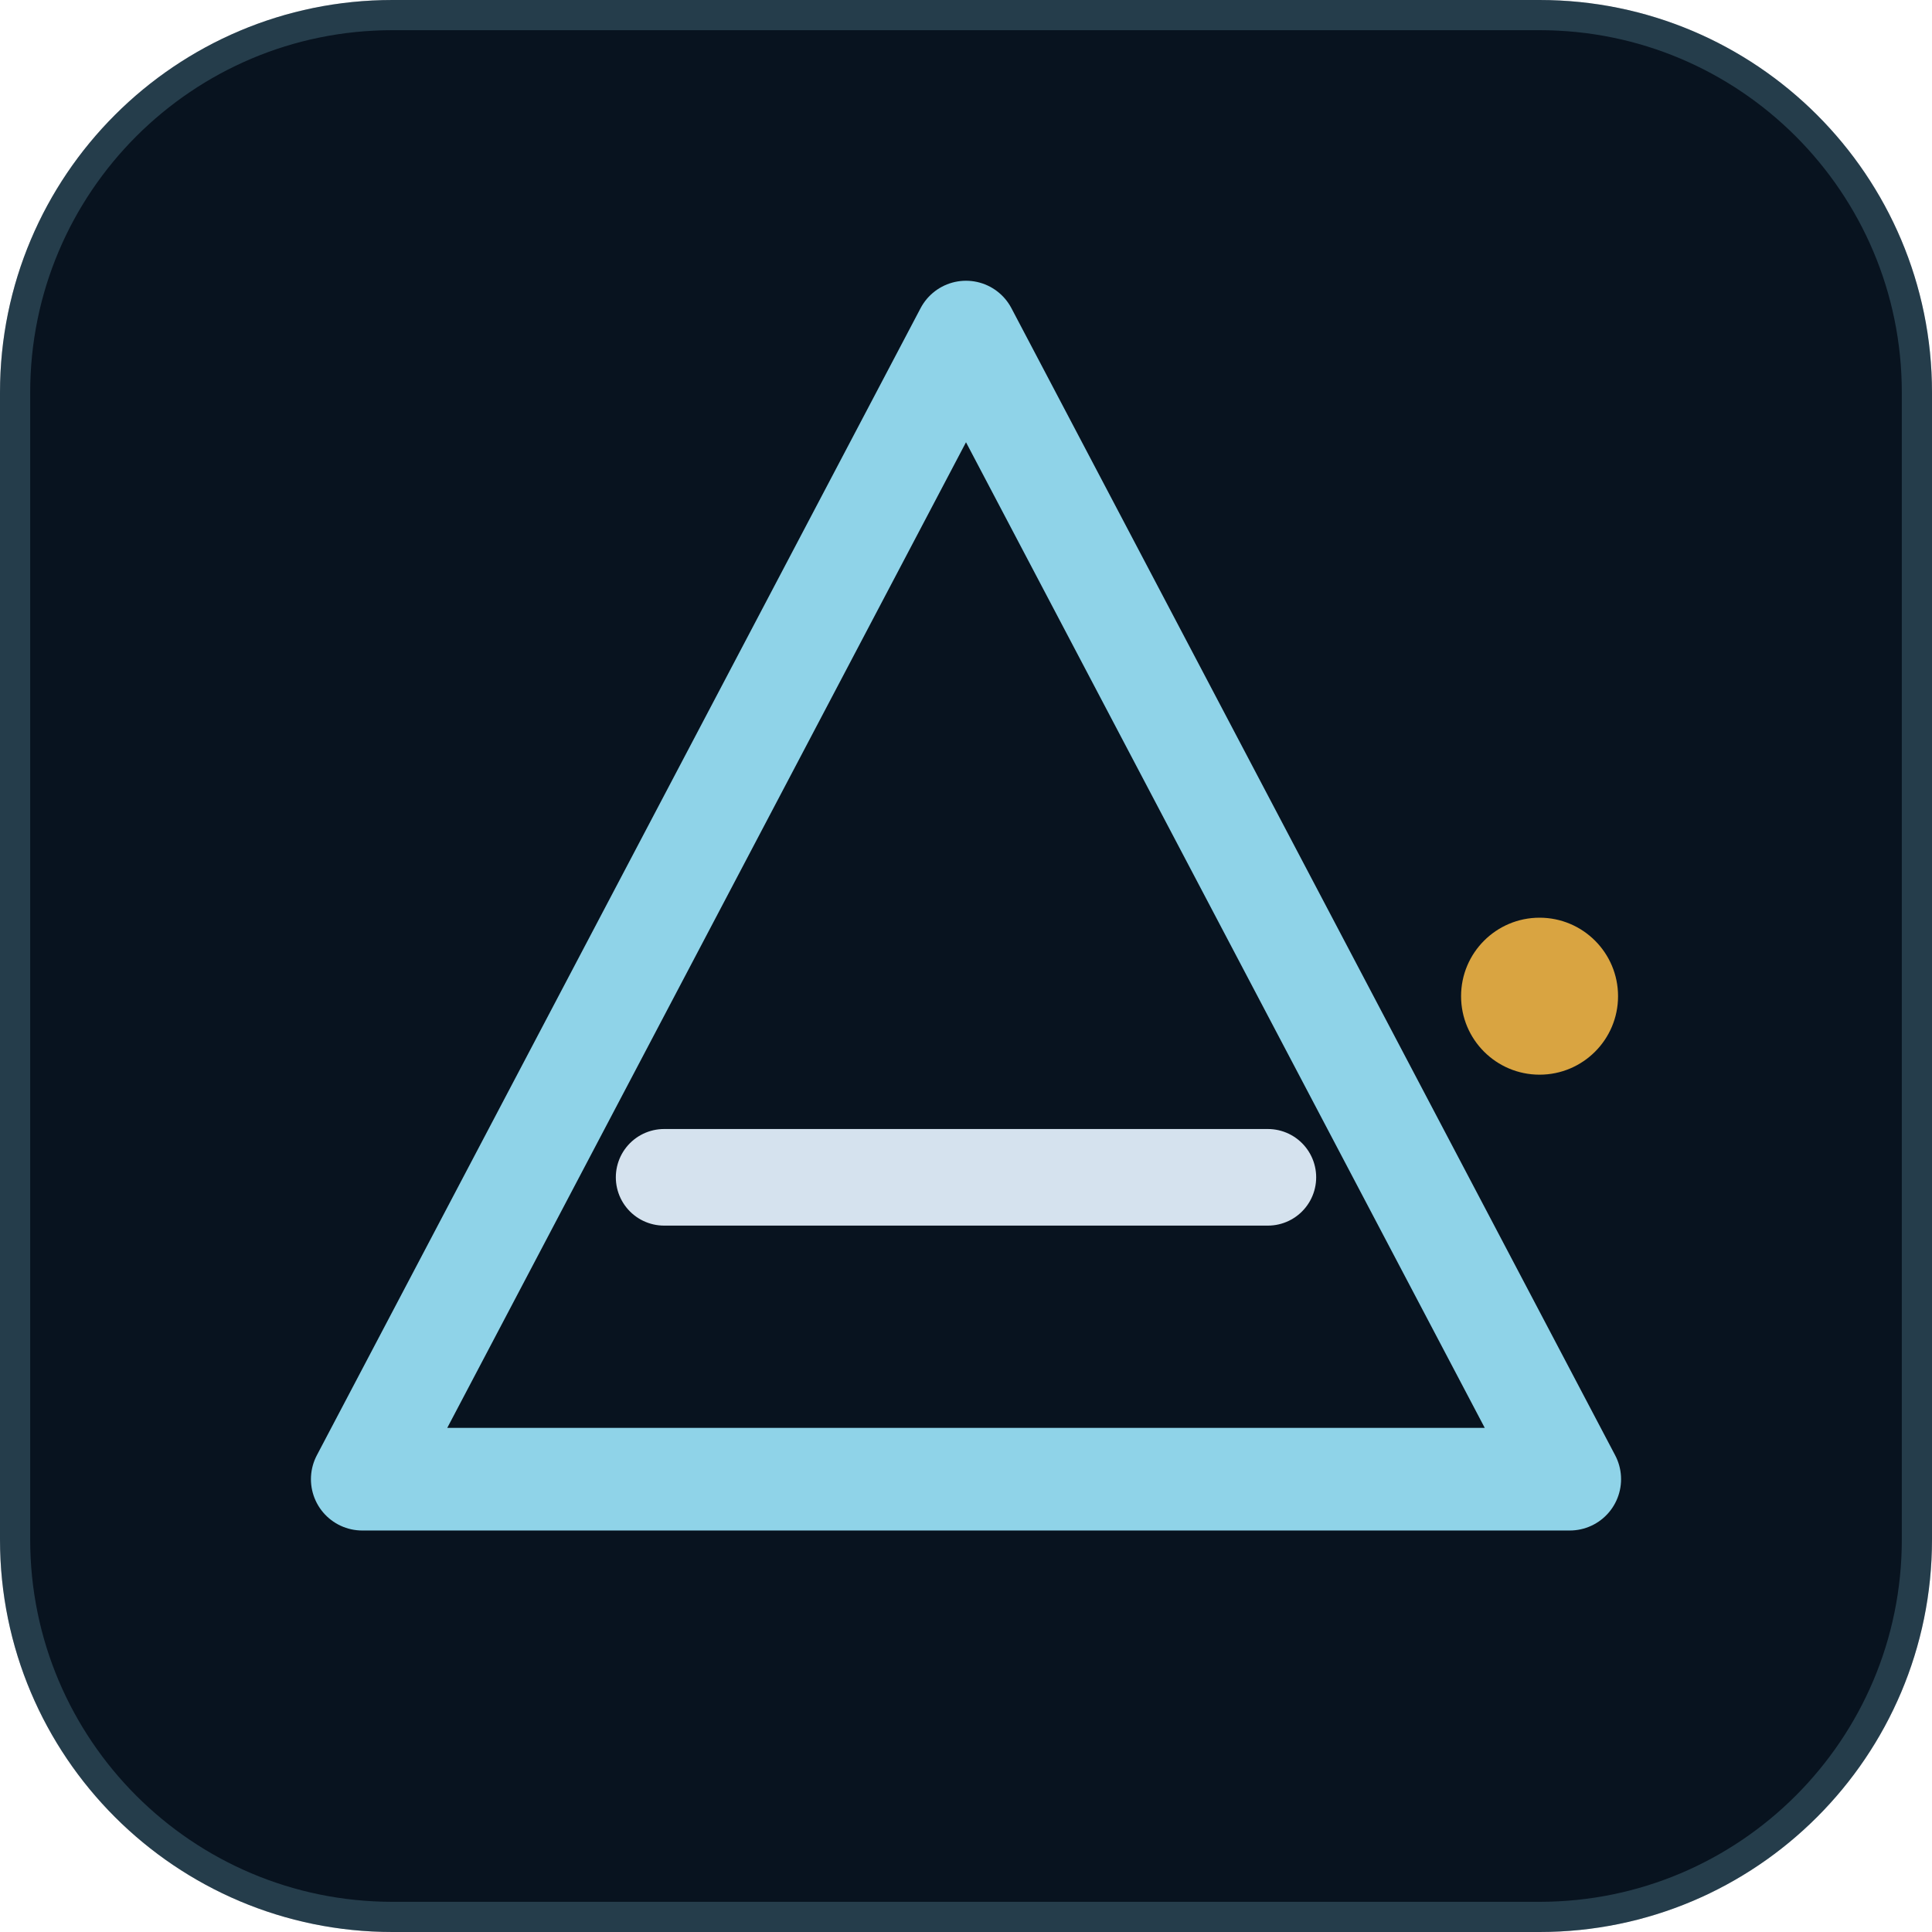
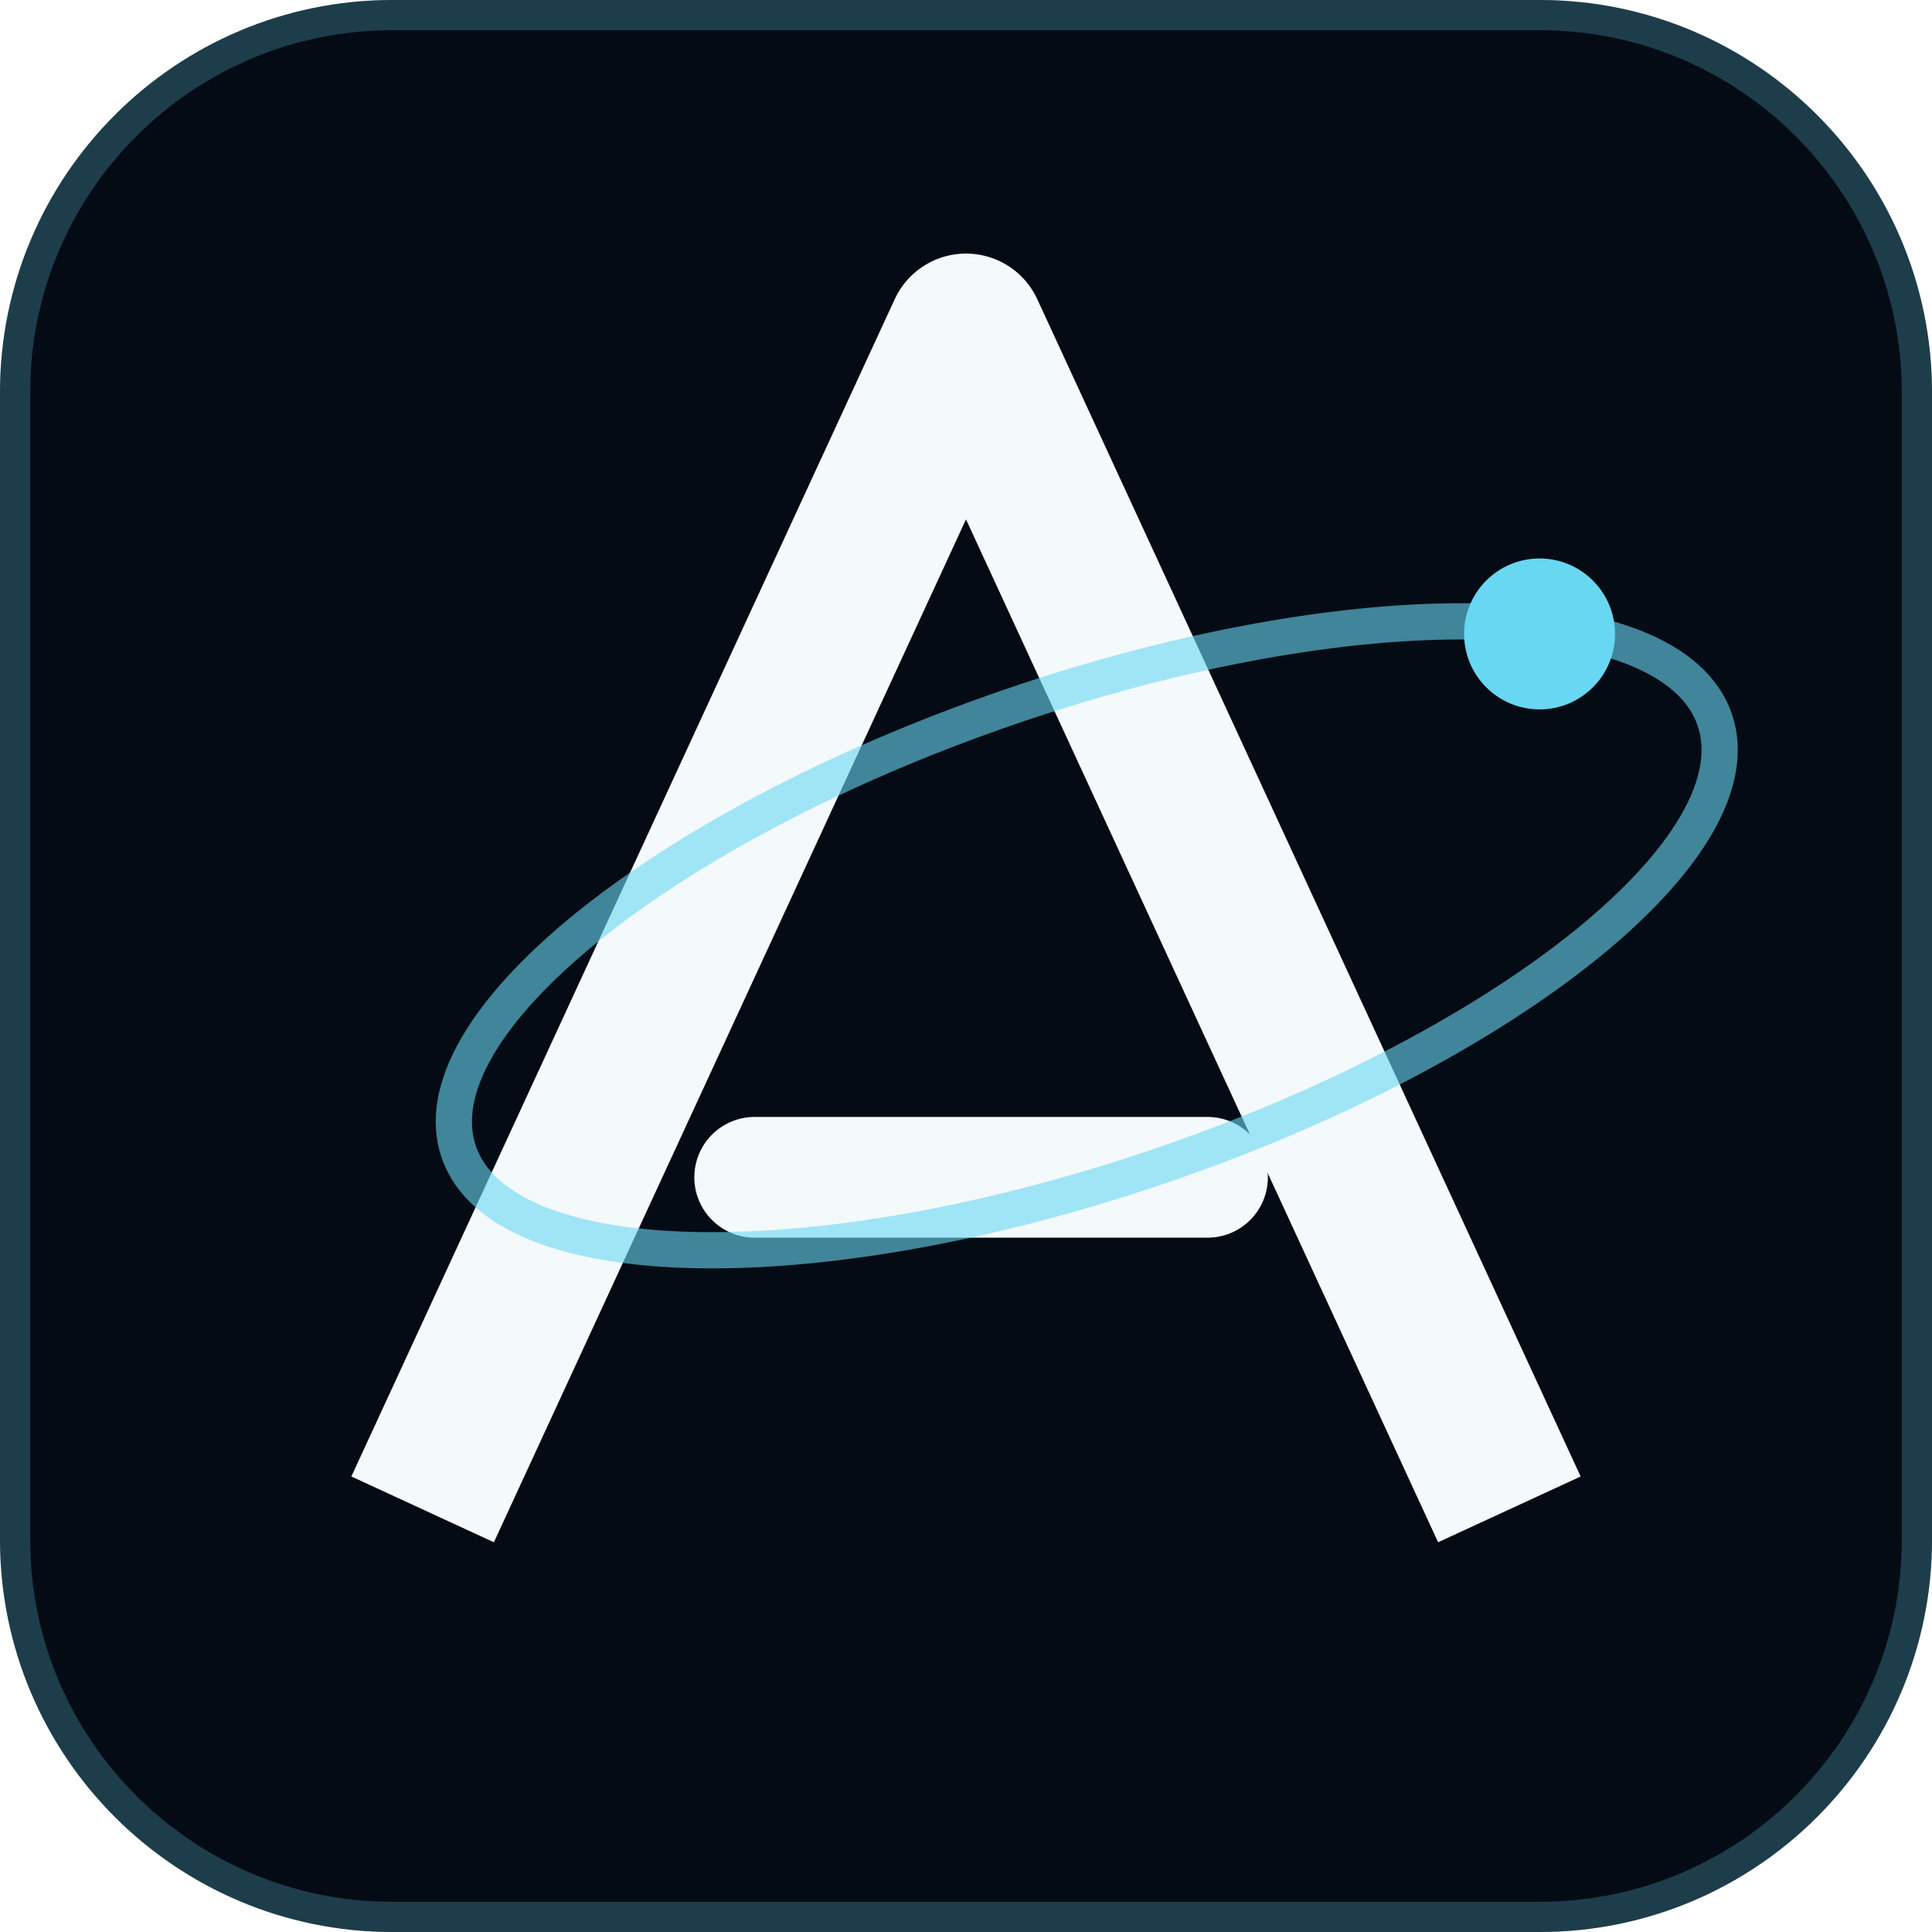
<svg xmlns="http://www.w3.org/2000/svg" viewBox="0 0 64 64" width="64" height="64" role="img" aria-label="AerospaceRL benchmark">
-   <rect width="64" height="64" rx="13" fill="#08131f" />
-   <rect x="0.5" y="0.5" width="63" height="63" rx="12.5" fill="none" stroke="#8fd3e8" stroke-opacity="0.22" />
-   <path d="M32 11 52 49H12z" fill="none" stroke="#8fd3e8" stroke-width="3.4" stroke-linejoin="round" />
-   <path d="m22 39 20 0" fill="none" stroke="#d5e2ee" stroke-width="3.2" stroke-linecap="round" />
-   <circle cx="51" cy="33" r="2.6" fill="#d9a441" />
+   <rect width="64" height="64" rx="13" fill="#050b14" />
+   <rect x="0.5" y="0.5" width="63" height="63" rx="12.5" fill="none" stroke="#67d7f2" stroke-opacity="0.25" />
+   <path d="M14 50 32 11 50 50" fill="none" stroke="#f4f9fc" stroke-width="5.2" stroke-linejoin="round" />
+   <path d="M25 39h15" fill="none" stroke="#f4f9fc" stroke-width="4" stroke-linecap="round" />
+   <ellipse cx="36" cy="31" rx="22" ry="8" transform="rotate(-19 36 31)" fill="none" stroke="#67d7f2" stroke-opacity="0.6" stroke-width="1.2" />
+   <circle cx="51" cy="21" r="2.5" fill="#67d7f2" />
</svg>
